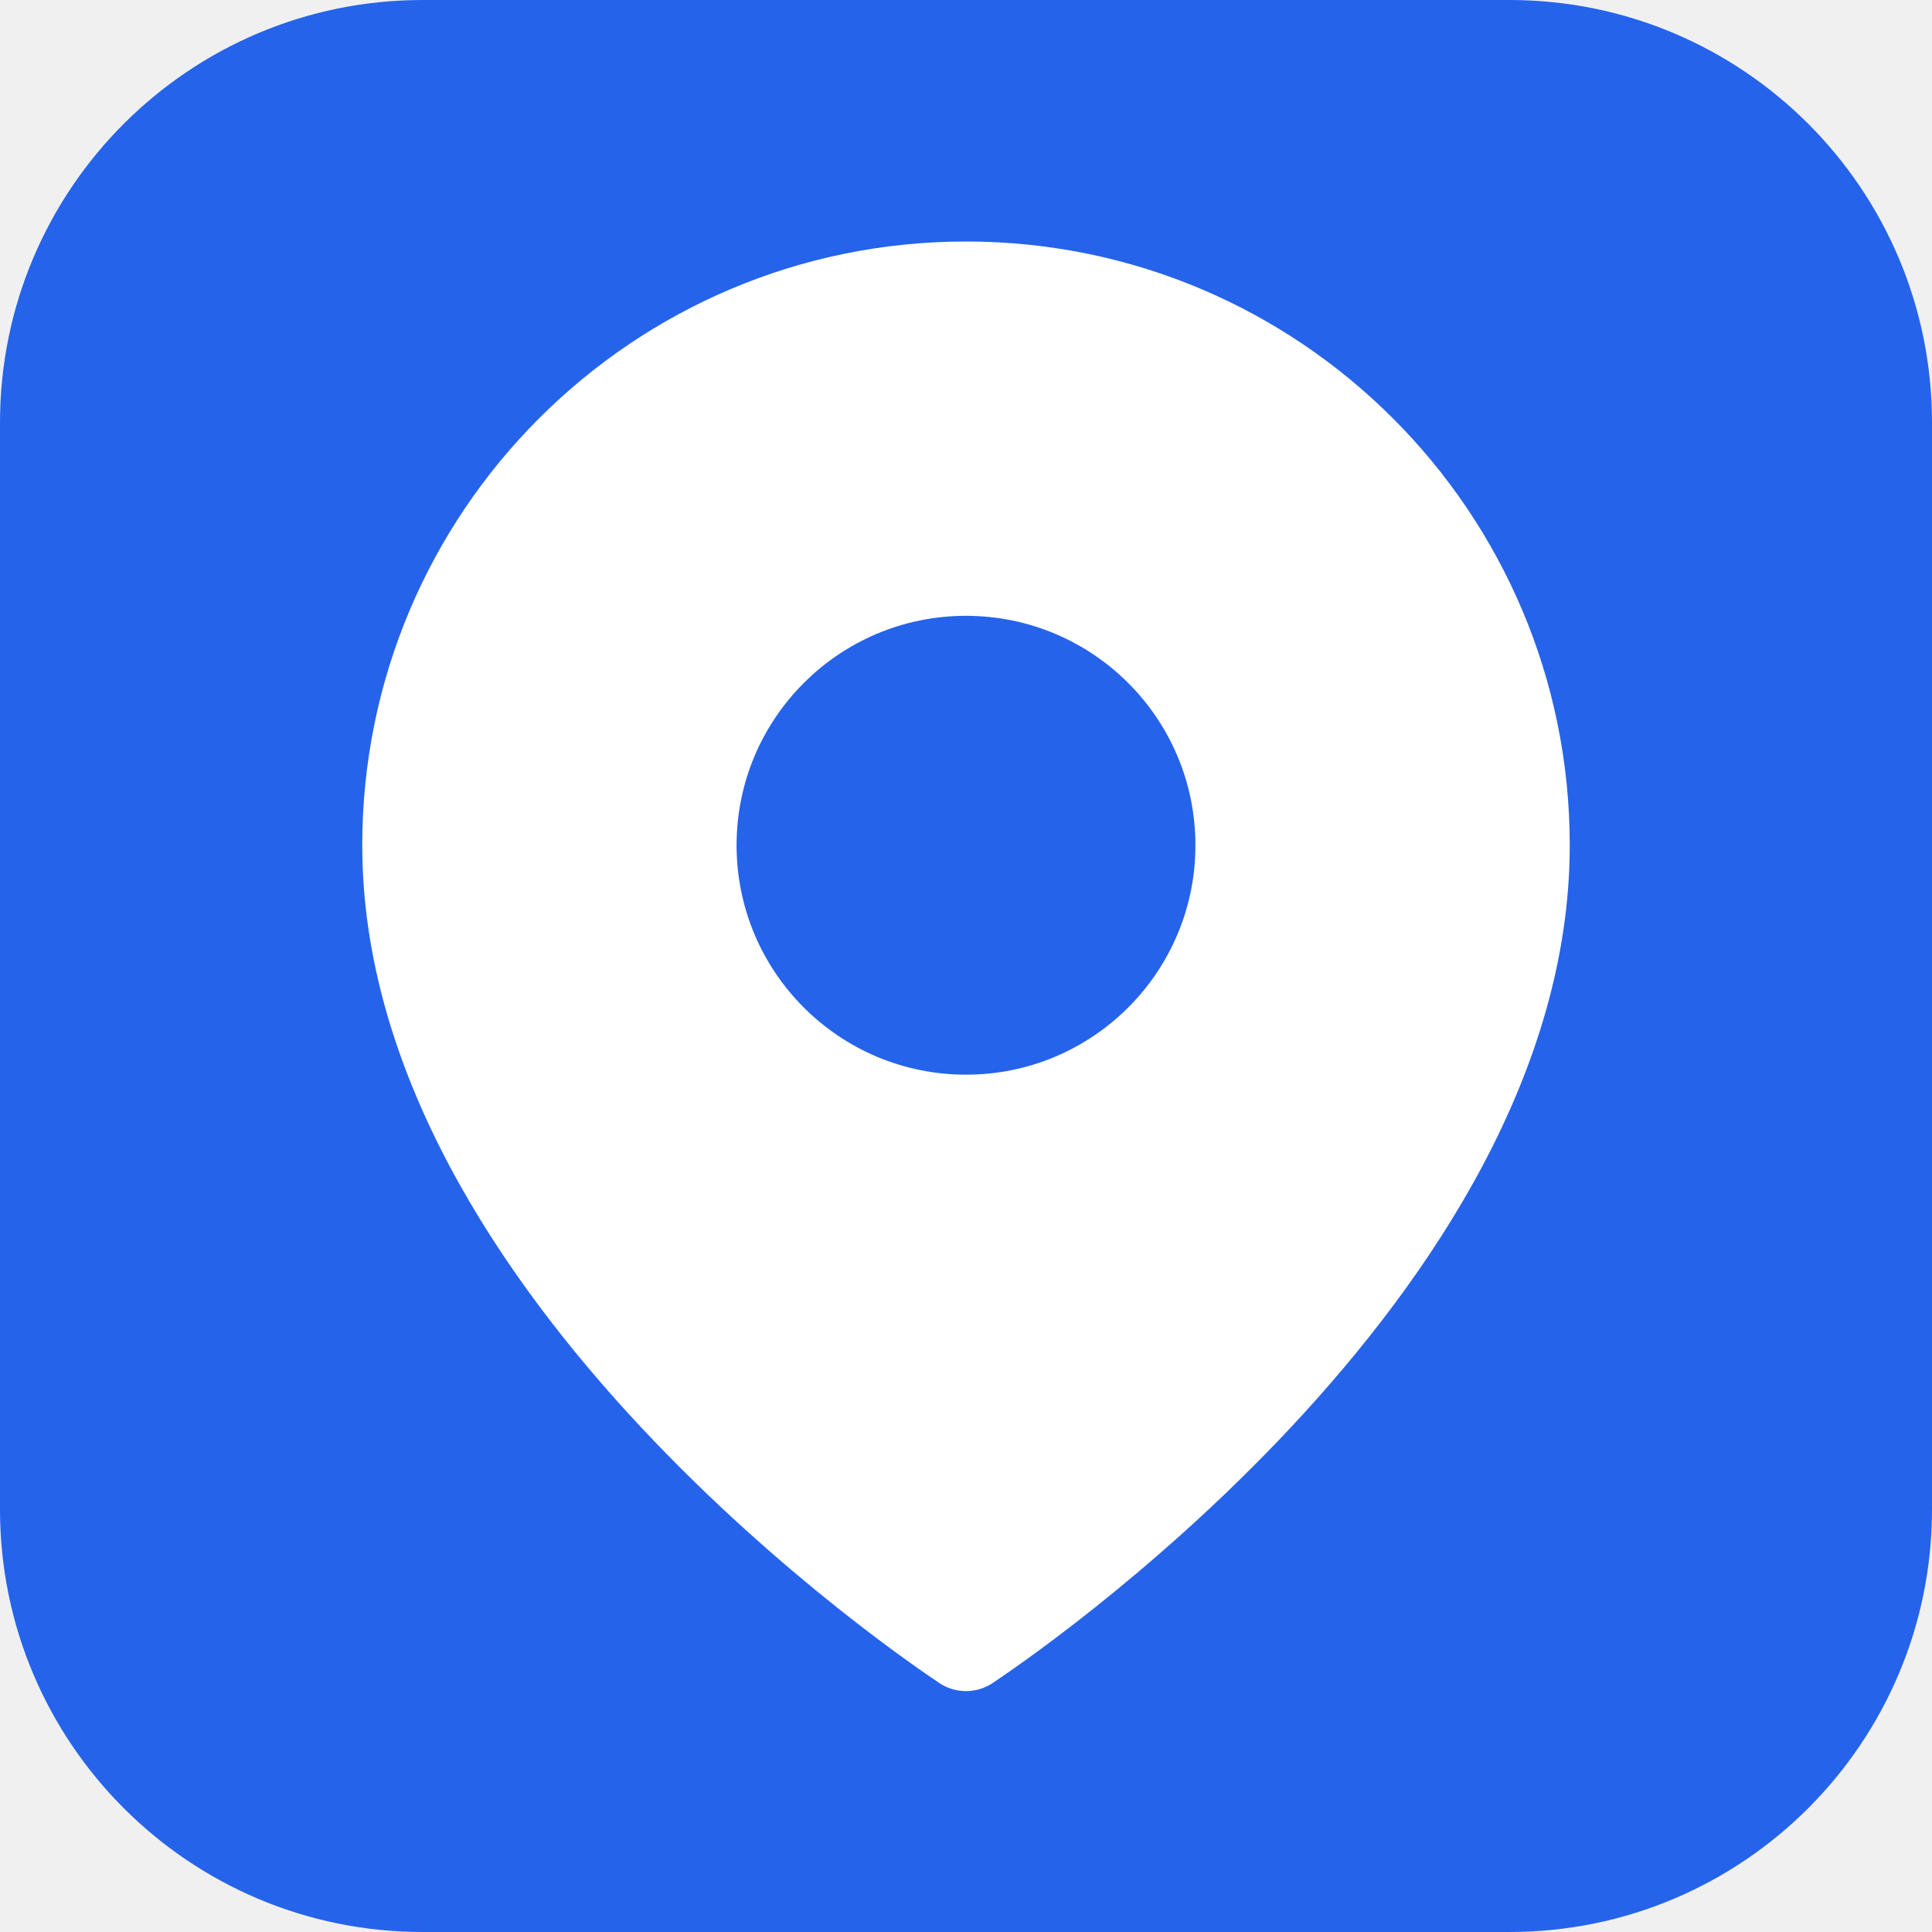
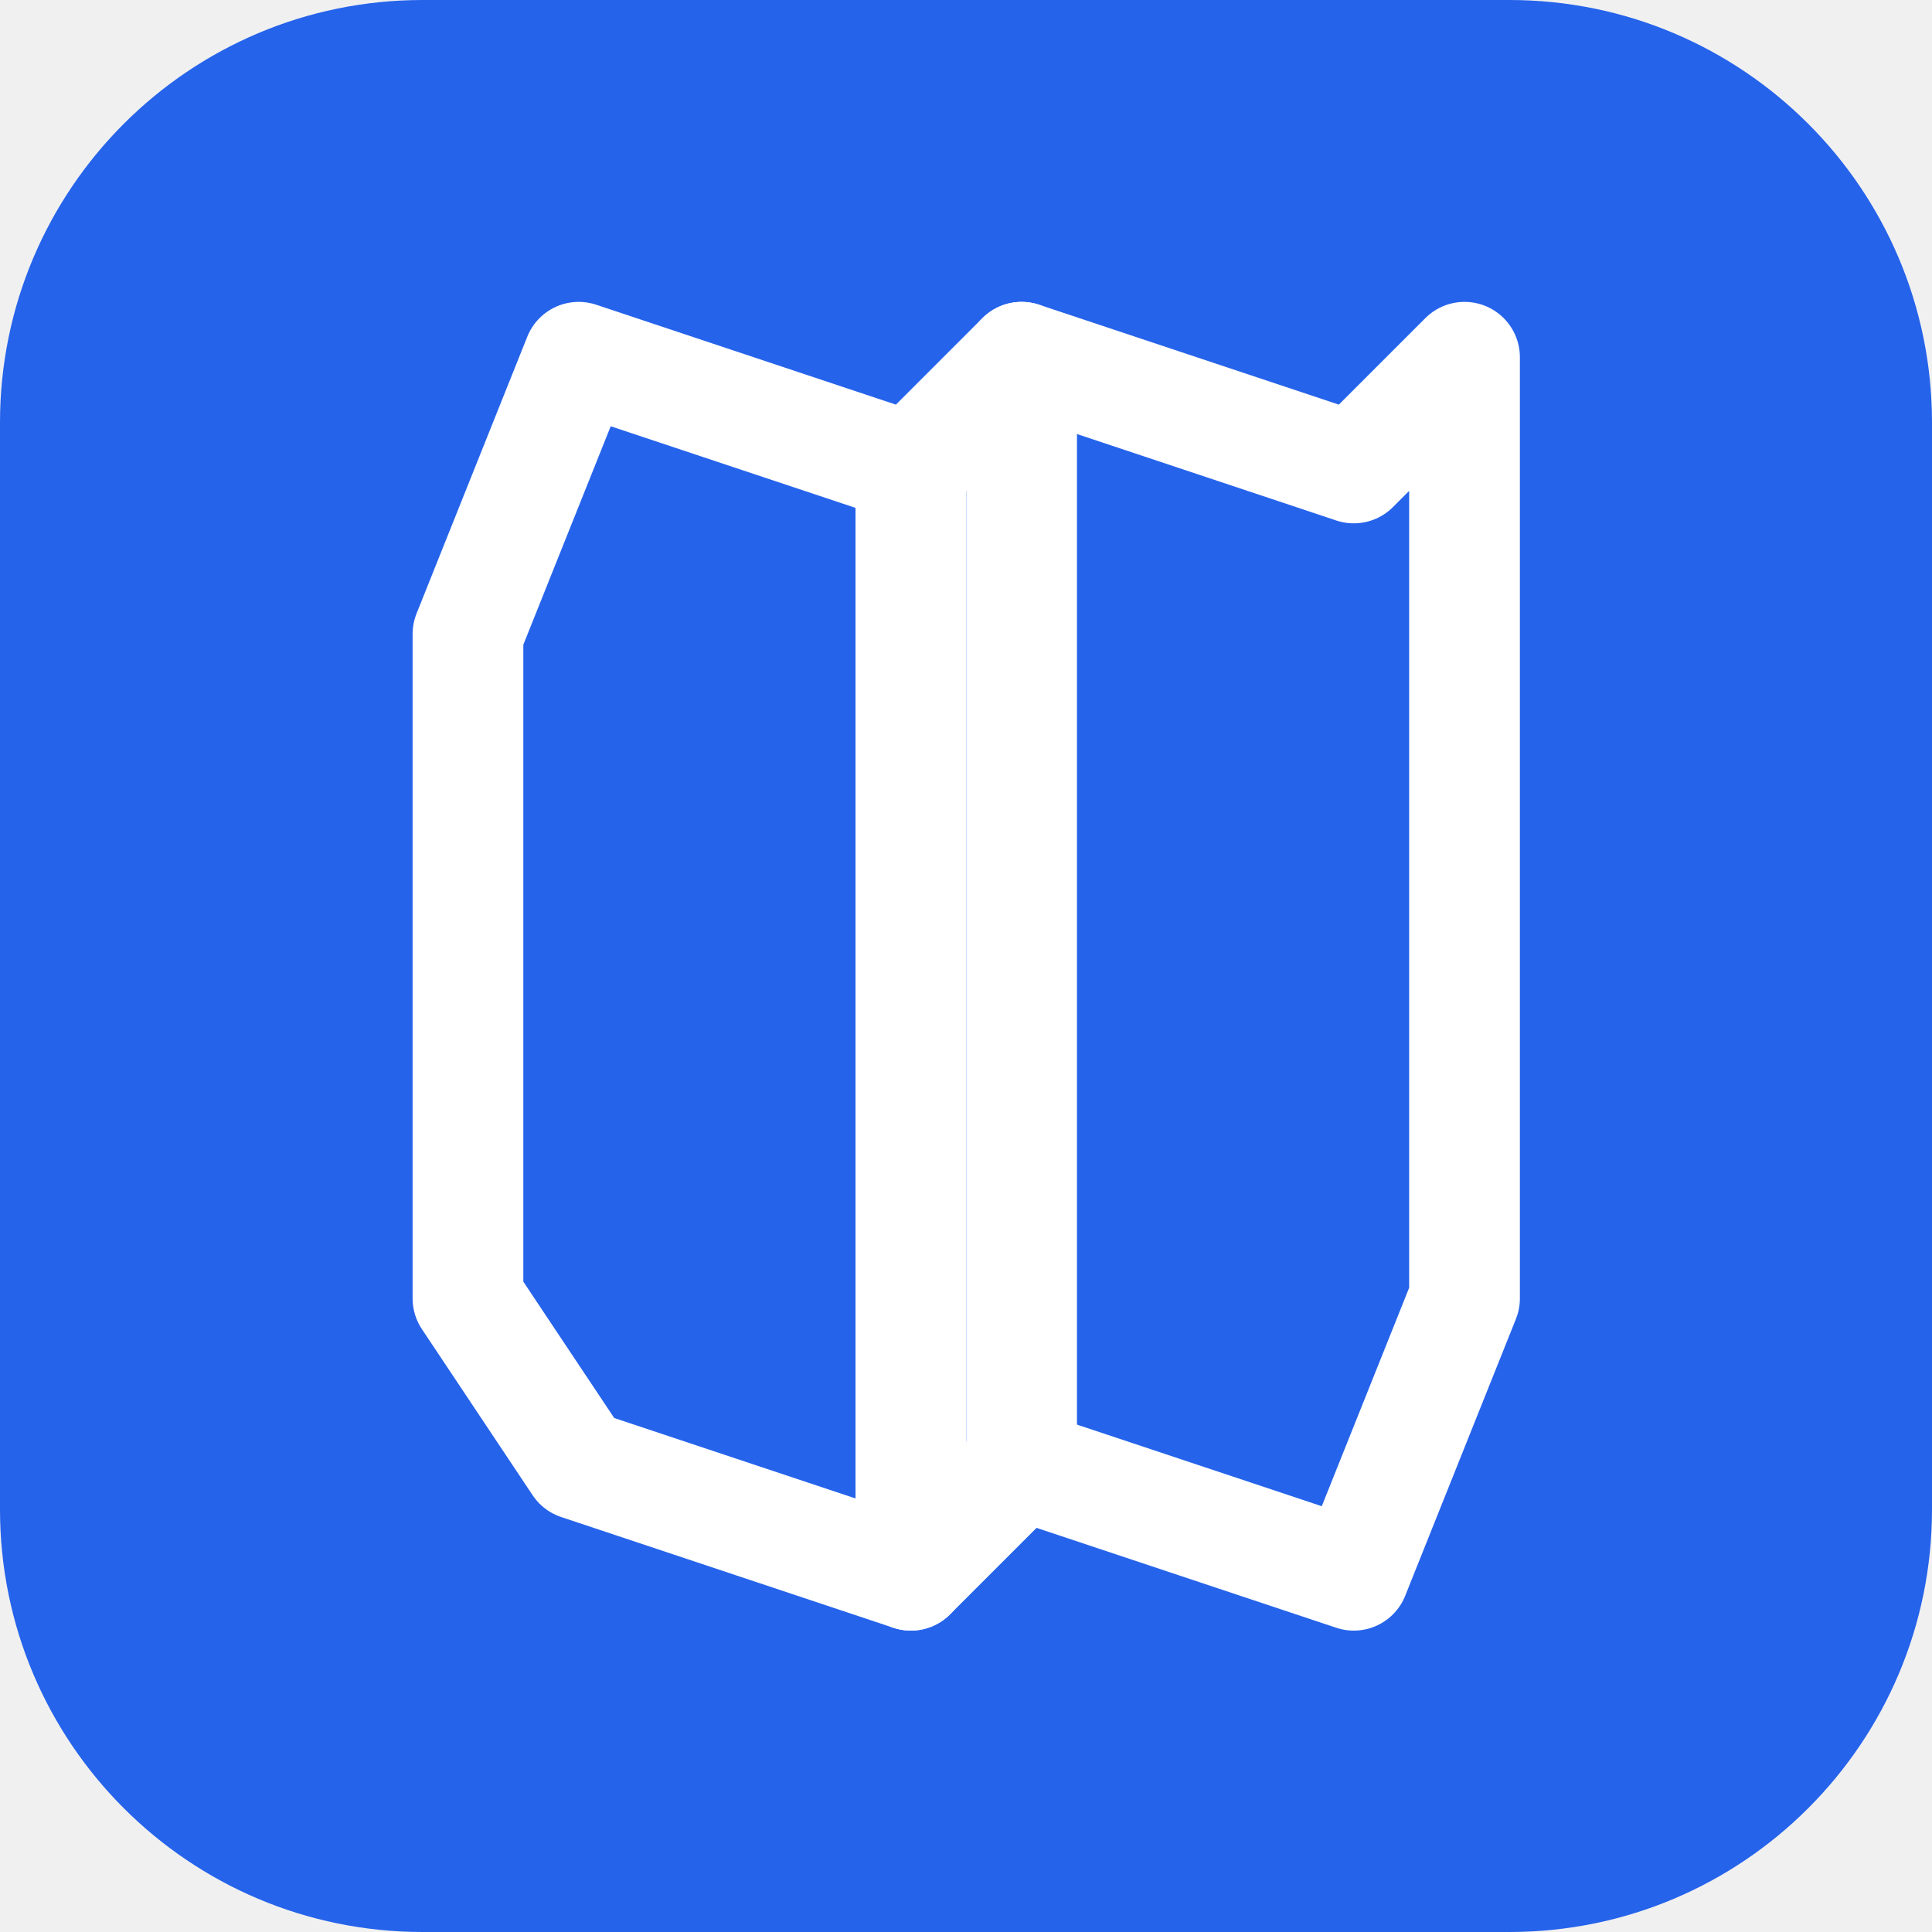
<svg xmlns="http://www.w3.org/2000/svg" width="32" height="32" viewBox="0 0 32 32">
  <rect width="32" height="32" rx="7" fill="#2563eb" />
-   <path d="M16 4C10.477 4 6 8.477 6 14c0 7.5 9.15 13.6 9.52 13.85a.8.8 0 0 0 .96 0C16.85 27.6 26 21.5 26 14c0-5.523-4.477-10-10-10z" fill="white" />
-   <circle cx="16" cy="14" r="3.8" fill="#2563eb" />
+   <g transform="translate(5,5) scale(0.917)" stroke="white" stroke-width="2" stroke-linecap="round" stroke-linejoin="round" fill="none">
+     <polyline points="3 6 5 1 11 3 13 1 19 3 21 1 21 18 19 23 13 21 11 23 5 21 3 18 3 6" />
+     <line x1="11" y1="3" x2="11" y2="23" />
+     <line x1="13" y1="1" x2="13" y2="21" />
+   </g>
</svg>
